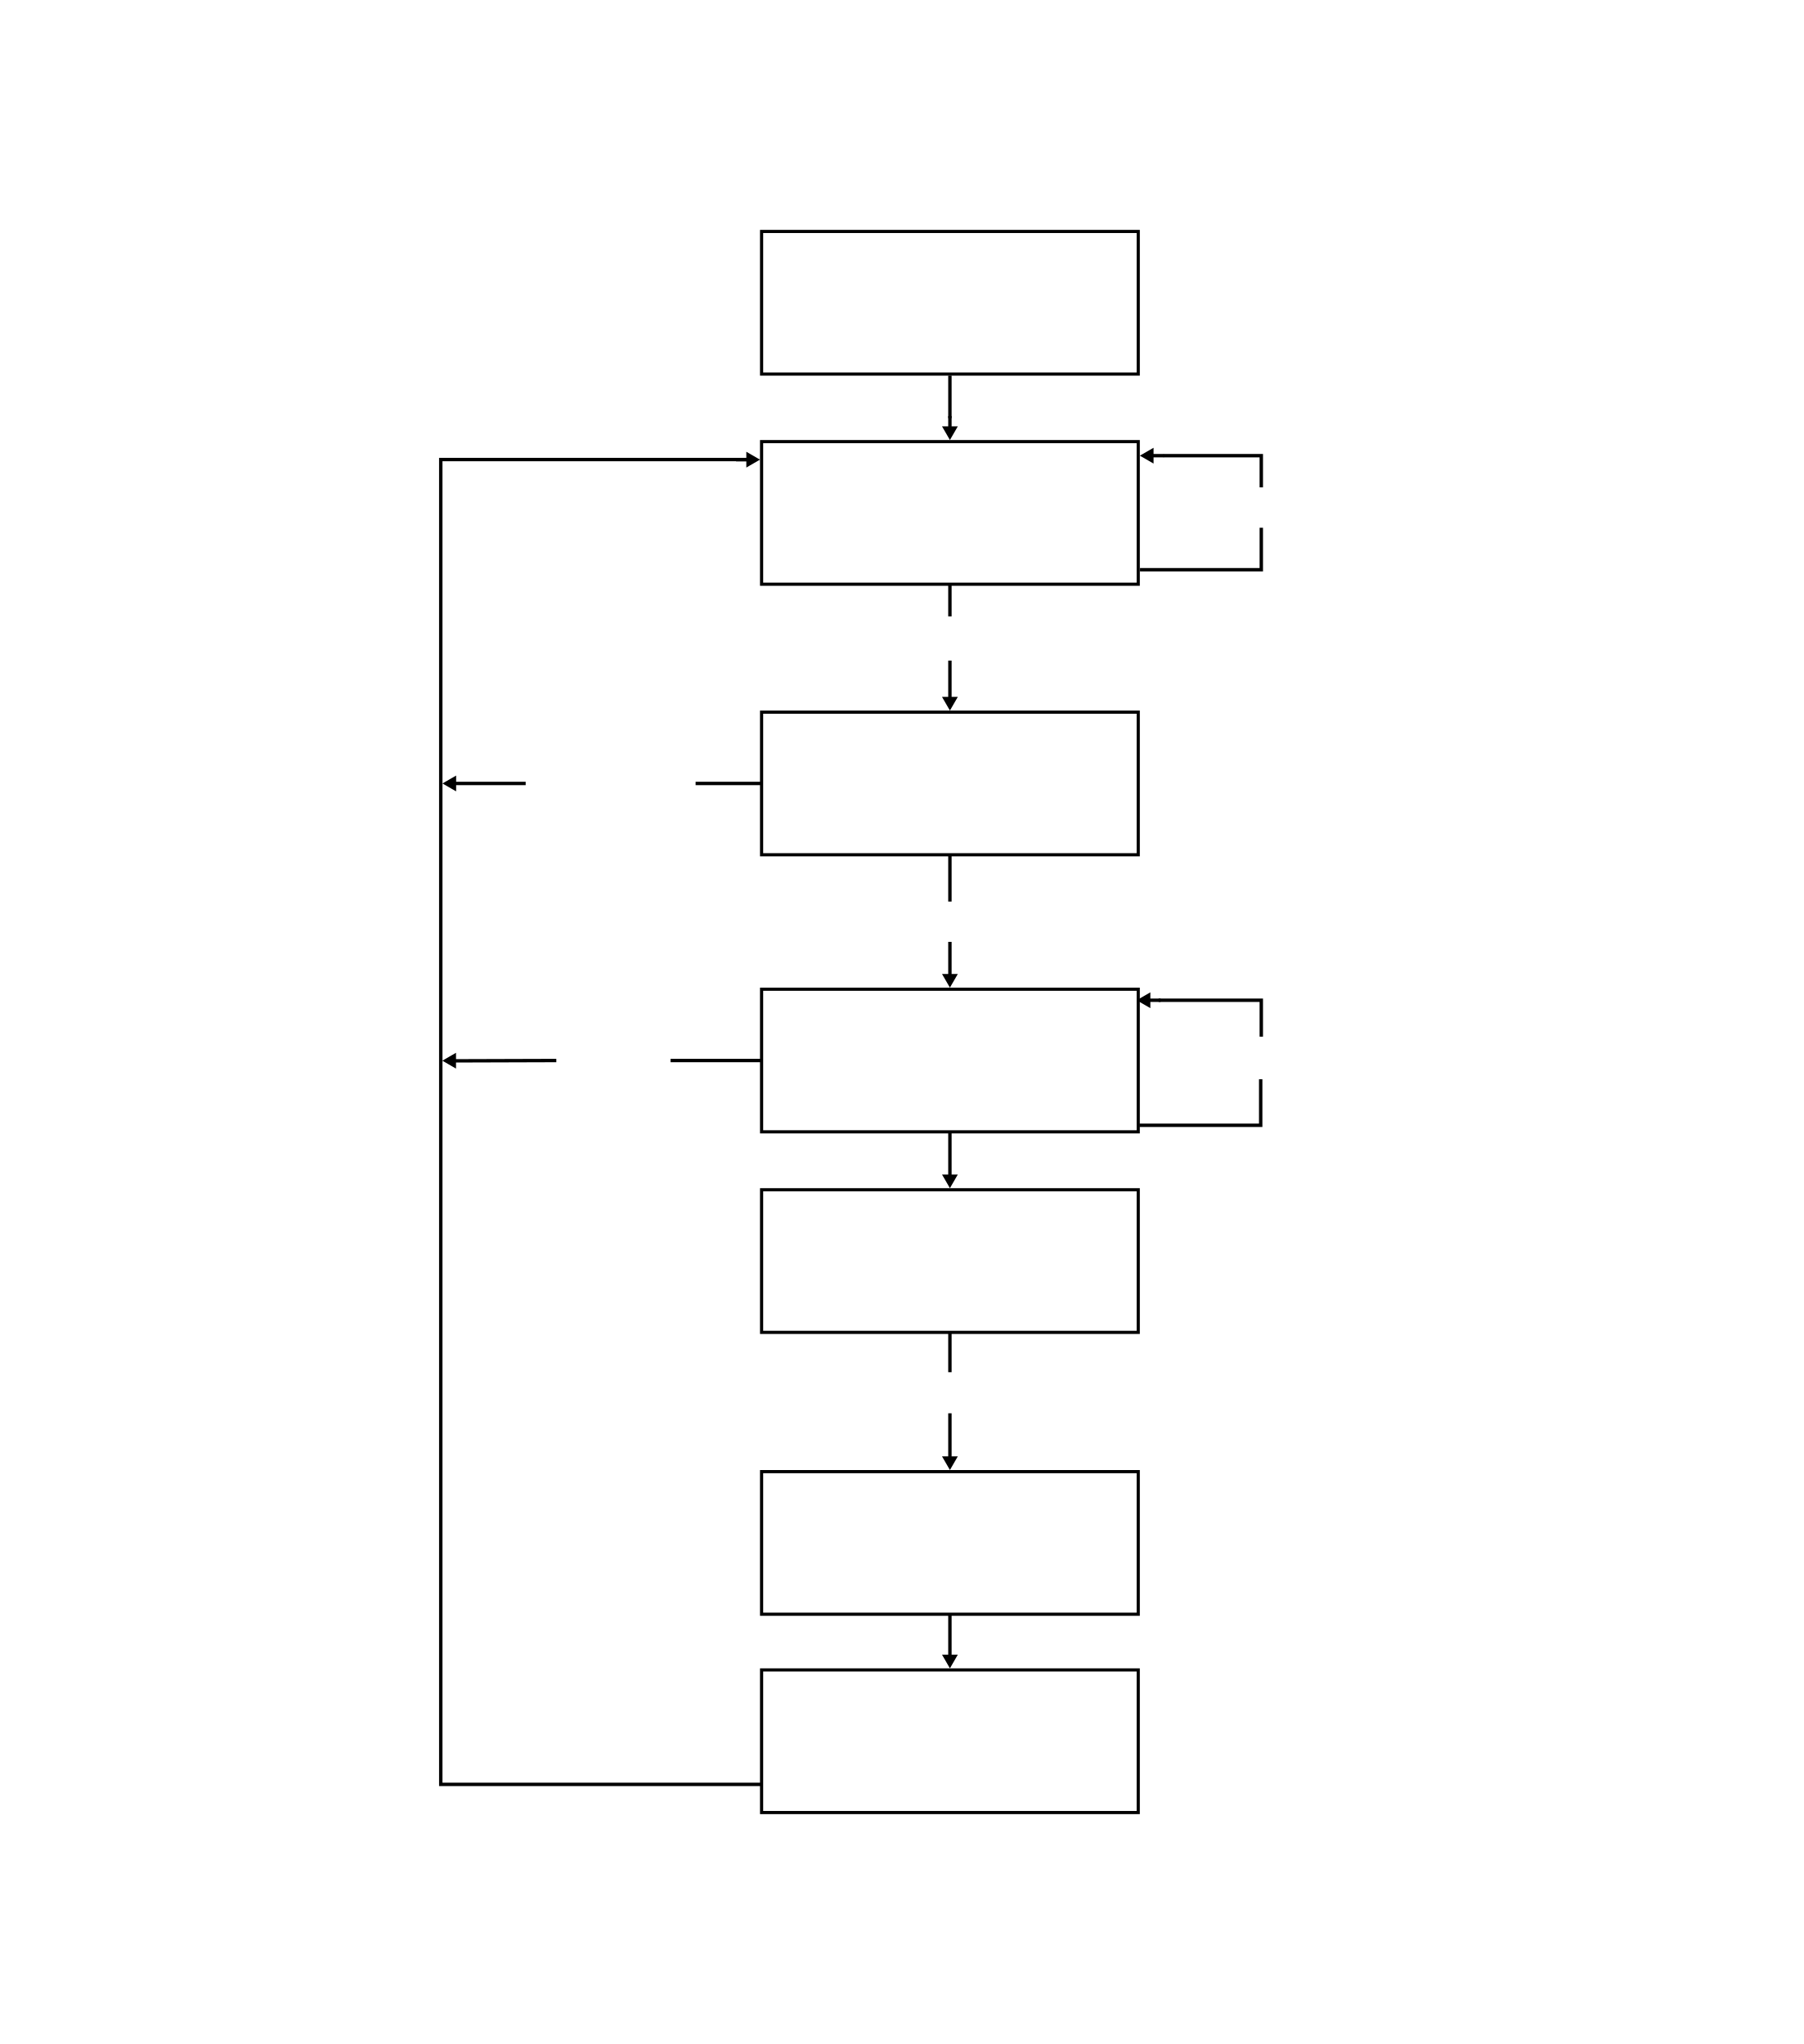
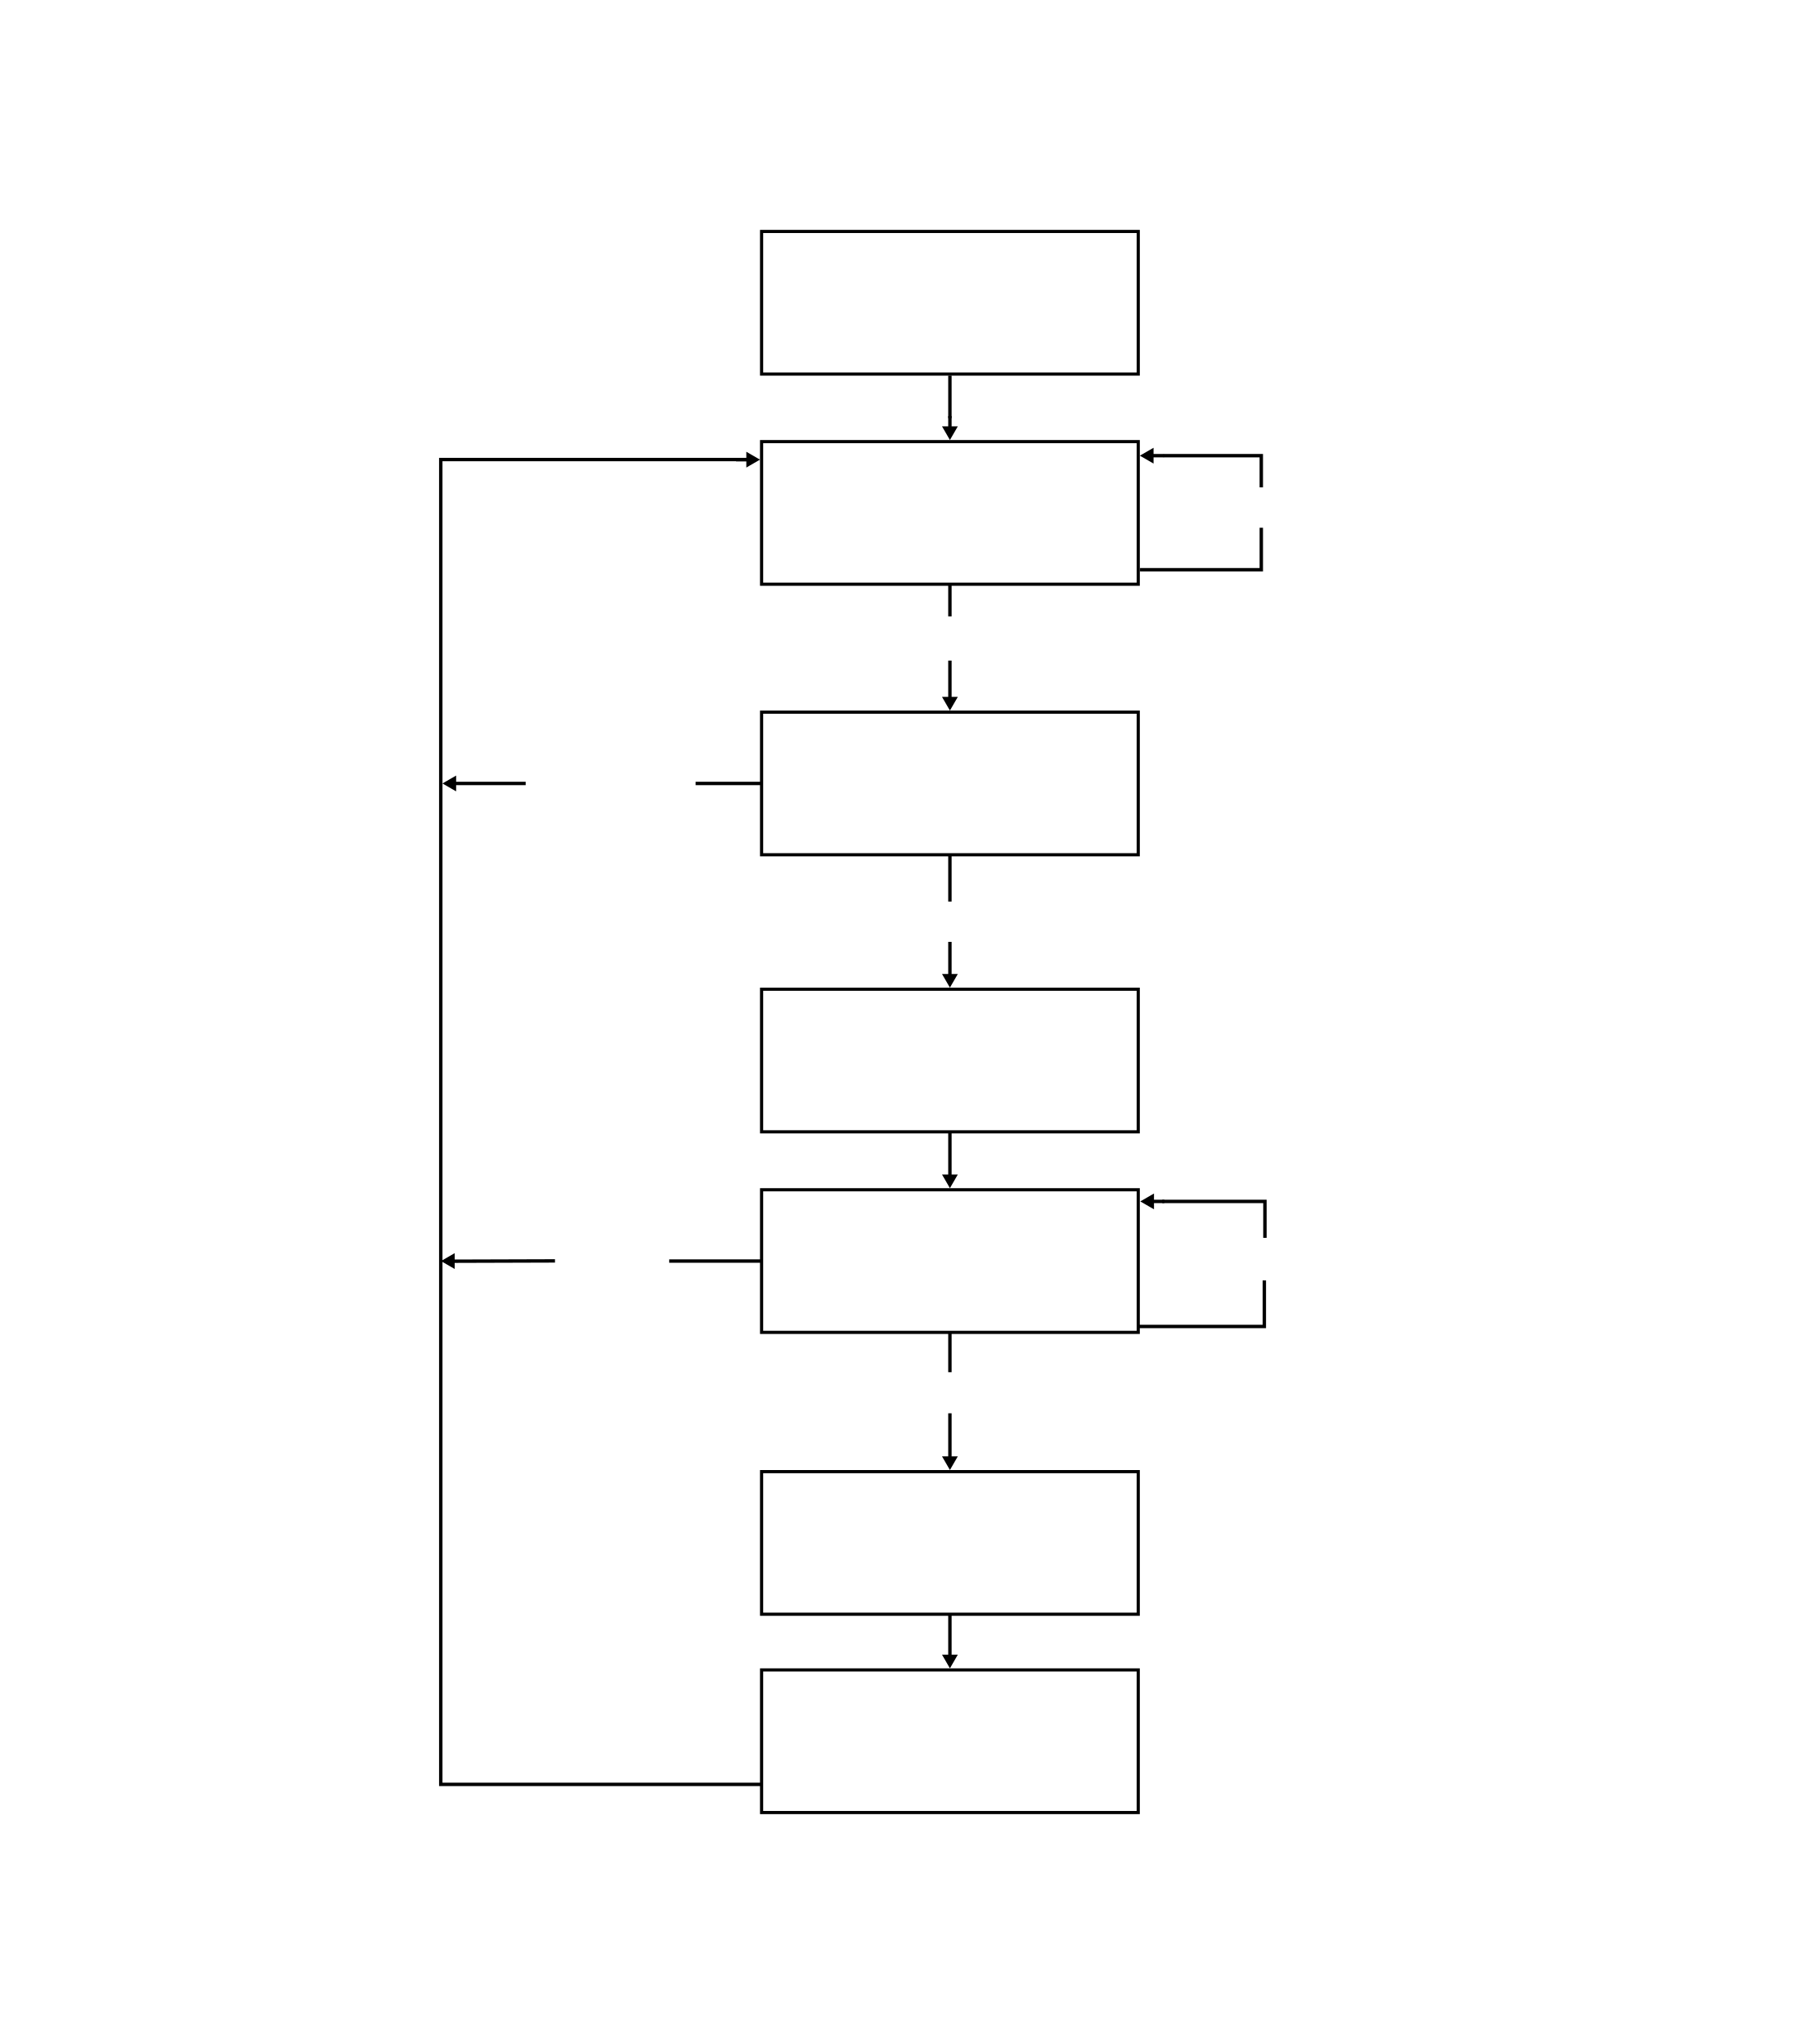
<svg xmlns="http://www.w3.org/2000/svg" width="150mm" height="170mm" viewBox="0 0 531.496 602.362" id="svg4321" version="1.1">
  <defs id="defs4323" />
  <g id="layer1" transform="translate(0,-450)">
    <flowRoot xml:space="preserve" id="flowRoot4913" style="font-style:normal;font-weight:normal;font-size:8.562px;line-height:125%;font-family:sans-serif;letter-spacing:0px;word-spacing:0px;fill:#000000;fill-opacity:1;stroke:none;stroke-width:1px;stroke-linecap:butt;stroke-linejoin:miter;stroke-opacity:1">
      <flowRegion id="flowRegion4915">
        <rect id="rect4917" width="10.102" height="32.325" x="313.652" y="320.507" />
      </flowRegion>
      <flowPara id="flowPara4919" />
    </flowRoot>
    <g id="g4955" transform="matrix(1.300111,0,0,1.300111,-99.99634,397.0104)">
      <flowRoot xml:space="preserve" id="flowRoot4895" style="font-style:normal;font-weight:normal;font-size:8.562px;line-height:125%;font-family:sans-serif;letter-spacing:0px;word-spacing:0px;fill:#000000;fill-opacity:1;stroke:none;stroke-width:1px;stroke-linecap:butt;stroke-linejoin:miter;stroke-opacity:1" transform="translate(-41.55597,34.86055)">
        <flowRegion id="flowRegion4897">
          <rect id="rect4899" width="213.142" height="49.497" x="227.284" y="63.423" />
        </flowRegion>
        <flowPara style="text-align:center;text-anchor:middle" id="flowPara4901">Setup</flowPara>
        <flowPara style="text-align:center;text-anchor:middle" id="flowPara4923">Connect to WiFi</flowPara>
      </flowRoot>
      <rect y="93.222" x="249.508" height="32.325" width="85.358" id="rect4941" style="opacity:1;fill:none;stroke:#000000;stroke-width:0.716;stroke-miterlimit:4;stroke-dasharray:none;stroke-dashoffset:0" />
    </g>
    <g id="g4963" transform="matrix(1.300111,0,0,1.300111,-98.02637,404.4396)">
      <flowRoot transform="translate(53.03302,82.13303)" style="font-style:normal;font-weight:normal;font-size:8.562px;line-height:125%;font-family:sans-serif;letter-spacing:0px;word-spacing:0px;fill:#000000;fill-opacity:1;stroke:none;stroke-width:1px;stroke-linecap:butt;stroke-linejoin:miter;stroke-opacity:1" id="flowRoot4869" xml:space="preserve">
        <flowRegion id="flowRegion4871">
          <rect y="63.423" x="227.284" height="49.497" width="213.142" id="rect4873" />
        </flowRegion>
        <flowPara id="flowPara4875">Scan</flowPara>
      </flowRoot>
      <rect style="opacity:1;fill:none;stroke:#000000;stroke-width:0.716;stroke-miterlimit:4;stroke-dasharray:none;stroke-dashoffset:0" id="rect4943" width="85.358" height="32.325" x="247.992" y="135.144" />
    </g>
    <g id="g4970" transform="matrix(1.300111,0,0,1.300111,-101.3096,420.4724)">
      <flowRoot xml:space="preserve" id="flowRoot4877" style="font-style:normal;font-weight:normal;font-size:8.562px;line-height:125%;font-family:sans-serif;letter-spacing:0px;word-spacing:0px;fill:#000000;fill-opacity:1;stroke:none;stroke-width:1px;stroke-linecap:butt;stroke-linejoin:miter;stroke-opacity:1" transform="translate(55.21141,131.209)">
        <flowRegion id="flowRegion4879">
          <rect id="rect4881" width="213.142" height="49.497" x="227.284" y="63.423" />
        </flowRegion>
        <flowPara id="flowPara4883">Read</flowPara>
      </flowRoot>
      <rect y="184.136" x="250.518" height="32.325" width="85.358" id="rect4945" style="opacity:1;fill:none;stroke:#000000;stroke-width:0.716;stroke-miterlimit:4;stroke-dasharray:none;stroke-dashoffset:0" />
    </g>
    <g id="g4977" transform="matrix(1.300111,0,0,1.300111,-103.9363,437.7717)">
      <flowRoot transform="translate(-38.88296,174.5799)" style="font-style:normal;font-weight:normal;font-size:8.562px;line-height:125%;font-family:sans-serif;letter-spacing:0px;word-spacing:0px;fill:#000000;fill-opacity:1;stroke:none;stroke-width:1px;stroke-linecap:butt;stroke-linejoin:miter;stroke-opacity:1" id="flowRoot4885" xml:space="preserve">
        <flowRegion id="flowRegion4887">
          <rect y="63.423" x="227.284" height="49.497" width="213.142" id="rect4889" />
        </flowRegion>
        <flowPara style="text-align:center;text-anchor:middle" id="flowPara4891">Unlock + Safety</flowPara>
        <flowPara style="text-align:center;text-anchor:middle" id="flowPara4893">Systems</flowPara>
      </flowRoot>
      <rect style="opacity:1;fill:none;stroke:#000000;stroke-width:0.716;stroke-miterlimit:4;stroke-dasharray:none;stroke-dashoffset:0" id="rect4947" width="85.358" height="32.325" x="252.538" y="233.634" />
    </g>
    <g id="g4985" transform="matrix(1.300111,0,0,1.300111,-107.2195,419.3854)">
      <flowRoot xml:space="preserve" id="flowRoot4903" style="font-style:normal;font-weight:normal;font-size:8.562px;line-height:125%;font-family:sans-serif;letter-spacing:0px;word-spacing:0px;fill:#000000;fill-opacity:1;stroke:none;stroke-width:1px;stroke-linecap:butt;stroke-linejoin:miter;stroke-opacity:1" transform="translate(37.21222,239.5091)">
        <flowRegion id="flowRegion4905">
          <rect id="rect4907" width="66.67" height="16.162" x="227.284" y="63.423" />
        </flowRegion>
        <flowPara id="flowPara4911" style="text-align:center;text-anchor:middle">Stopwatch</flowPara>
      </flowRoot>
      <rect y="293.233" x="255.064" height="32.325" width="85.358" id="rect4949" style="opacity:1;fill:none;stroke:#000000;stroke-width:0.716;stroke-miterlimit:4;stroke-dasharray:none;stroke-dashoffset:0" />
    </g>
    <g id="g4992" transform="matrix(1.300111,0,0,1.300111,-106.5629,442.6935)">
      <flowRoot transform="translate(36.63397,286.1588)" style="font-style:normal;font-weight:normal;font-size:8.562px;line-height:125%;font-family:sans-serif;letter-spacing:0px;word-spacing:0px;fill:#000000;fill-opacity:1;stroke:none;stroke-width:1px;stroke-linecap:butt;stroke-linejoin:miter;stroke-opacity:1" id="flowRoot4925" xml:space="preserve">
        <flowRegion id="flowRegion4927">
          <rect y="63.423" x="227.284" height="16.162" width="66.67" id="rect4929" />
        </flowRegion>
        <flowPara style="text-align:center;text-anchor:middle" id="flowPara4931">Write</flowPara>
      </flowRoot>
      <rect style="opacity:1;fill:none;stroke:#000000;stroke-width:0.716;stroke-miterlimit:4;stroke-dasharray:none;stroke-dashoffset:0" id="rect4951" width="85.358" height="32.325" x="254.558" y="339.195" />
    </g>
    <g id="g4999" transform="matrix(1.300111,0,0,1.300111,-106.5629,436.7836)">
      <flowRoot xml:space="preserve" id="flowRoot4933" style="font-style:normal;font-weight:normal;font-size:8.562px;line-height:125%;font-family:sans-serif;letter-spacing:0px;word-spacing:0px;fill:#000000;fill-opacity:1;stroke:none;stroke-width:1px;stroke-linecap:butt;stroke-linejoin:miter;stroke-opacity:1" transform="translate(36.5859,334.8055)">
        <flowRegion id="flowRegion4935">
          <rect id="rect4937" width="66.67" height="16.162" x="227.284" y="63.423" />
        </flowRegion>
        <flowPara id="flowPara4939" style="text-align:center;text-anchor:middle">Log</flowPara>
      </flowRoot>
      <rect y="388.692" x="254.558" height="32.325" width="85.358" id="rect4953" style="opacity:1;fill:none;stroke:#000000;stroke-width:0.716;stroke-miterlimit:4;stroke-dasharray:none;stroke-dashoffset:0" />
    </g>
    <flowRoot xml:space="preserve" id="flowRoot5006" style="font-style:normal;font-weight:normal;font-size:8.562px;line-height:125%;font-family:sans-serif;letter-spacing:0px;word-spacing:0px;fill:#000000;fill-opacity:1;stroke:none;stroke-width:1px;stroke-linecap:butt;stroke-linejoin:miter;stroke-opacity:1" transform="matrix(0.8158311,0,0,0.8158311,-4.777497,498.7046)">
      <flowRegion id="flowRegion5008">
        <rect id="rect5010" width="101.015" height="17.678" x="314.663" y="165.448" />
      </flowRegion>
      <flowPara id="flowPara5012">isValidResponse</flowPara>
    </flowRoot>
    <flowRoot transform="matrix(0.8158311,0,0,0.8158311,87.36898,460.9038)" style="font-style:normal;font-weight:normal;font-size:8.562px;line-height:125%;font-family:sans-serif;letter-spacing:0px;word-spacing:0px;fill:#000000;fill-opacity:1;stroke:none;stroke-width:1px;stroke-linecap:butt;stroke-linejoin:miter;stroke-opacity:1" id="flowRoot5014" xml:space="preserve">
      <flowRegion id="flowRegion5016">
        <rect y="165.448" x="314.663" height="17.678" width="101.015" id="rect5018" />
      </flowRegion>
      <flowPara id="flowPara5020">!isValidResponse</flowPara>
    </flowRoot>
    <flowRoot transform="matrix(0.8158311,0,0,0.8158311,1.608948,580.8562)" style="font-style:normal;font-weight:normal;font-size:8.562px;line-height:125%;font-family:sans-serif;letter-spacing:0px;word-spacing:0px;fill:#000000;fill-opacity:1;stroke:none;stroke-width:1px;stroke-linecap:butt;stroke-linejoin:miter;stroke-opacity:1" id="flowRoot5022" xml:space="preserve">
      <flowRegion id="flowRegion5024">
        <rect y="165.448" x="314.663" height="13.034" width="57.06" id="rect5026" />
      </flowRegion>
      <flowPara id="flowPara5028">isAuthorized</flowPara>
    </flowRoot>
    <flowRoot xml:space="preserve" id="flowRoot5030" style="font-style:normal;font-weight:normal;font-size:6.985px;line-height:125%;font-family:sans-serif;letter-spacing:0px;word-spacing:0px;fill:#000000;fill-opacity:1;stroke:none;stroke-width:1px;stroke-linecap:butt;stroke-linejoin:miter;stroke-opacity:1" transform="translate(-98.65653,461.3875)">
      <flowRegion id="flowRegion5032">
        <rect id="rect5034" width="82.411" height="14.422" x="255.198" y="214.873" />
      </flowRegion>
      <flowPara id="flowPara5036">!isAuthorized</flowPara>
    </flowRoot>
    <flowRoot xml:space="preserve" id="flowRoot5038" style="font-style:normal;font-weight:normal;font-size:8.562px;line-height:125%;font-family:sans-serif;letter-spacing:0px;word-spacing:0px;fill:#000000;fill-opacity:1;stroke:none;stroke-width:1px;stroke-linecap:butt;stroke-linejoin:miter;stroke-opacity:1" transform="matrix(0.8158311,0,0,0.8158311,-6.001916,720.1312)">
      <flowRegion id="flowRegion5040">
        <rect id="rect5042" width="101.015" height="17.678" x="314.663" y="165.448" />
      </flowRegion>
      <flowPara id="flowPara5044">job end detected</flowPara>
    </flowRoot>
-     <flowRoot style="font-style:normal;font-weight:normal;font-size:6.985px;line-height:125%;font-family:sans-serif;letter-spacing:0px;word-spacing:0px;fill:#000000;fill-opacity:1;stroke:none;stroke-width:1px;stroke-linecap:butt;stroke-linejoin:miter;stroke-opacity:1" id="flowRoot5046" xml:space="preserve">
+     <flowRoot style="font-style:normal;font-weight:normal;font-size:6.985px;line-height:125%;font-family:sans-serif;letter-spacing:0px;word-spacing:0px;fill:#000000;fill-opacity:1;stroke:none;stroke-width:1px;stroke-linecap:butt;stroke-linejoin:miter;stroke-opacity:1" id="flowRoot5046" xml:space="preserve" transform="translate(-0.3928571,59.10018)">
      <flowRegion id="flowRegion5048">
        <rect y="749.18" x="131.757" height="25.851" width="95.626" id="rect5050" />
      </flowRegion>
      <flowPara id="flowPara5062" style="text-align:center;text-anchor:middle">card not present</flowPara>
      <flowPara id="flowPara5068" style="text-align:center;text-anchor:middle">&amp;&amp;</flowPara>
      <flowPara id="flowPara5066" style="text-align:center;text-anchor:middle">idle &gt; timeout</flowPara>
    </flowRoot>
-     <flowRoot xml:space="preserve" id="flowRoot5054" style="font-style:normal;font-weight:normal;font-size:8.562px;line-height:125%;font-family:sans-serif;letter-spacing:0px;word-spacing:0px;fill:#000000;fill-opacity:1;stroke:none;stroke-width:1px;stroke-linecap:butt;stroke-linejoin:miter;stroke-opacity:1" transform="matrix(0.8158311,0,0,0.8158311,87.88841,621.5695)">
+     <flowRoot xml:space="preserve" id="flowRoot5054" style="font-style:normal;font-weight:normal;font-size:8.562px;line-height:125%;font-family:sans-serif;letter-spacing:0px;word-spacing:0px;fill:#000000;fill-opacity:1;stroke:none;stroke-width:1px;stroke-linecap:butt;stroke-linejoin:miter;stroke-opacity:1" transform="matrix(0.8158311,0,0,0.8158311,88.95984,680.8552)">
      <flowRegion id="flowRegion5056">
        <rect id="rect5058" width="78.482" height="37.829" x="314.663" y="165.448" />
      </flowRegion>
      <flowPara id="flowPara5126" style="text-align:center;text-anchor:middle">isIdle || job start</flowPara>
    </flowRoot>
    <path style="opacity:1;fill:#000000;stroke:#000000;stroke-width:0.716;stroke-miterlimit:4;stroke-dasharray:none;stroke-dashoffset:0" id="path5070" d="m 336.563,584.283 2.959,-1.708 0,3.416 z" />
    <path style="fill:none;fill-rule:evenodd;stroke:#000000;stroke-width:1px;stroke-linecap:butt;stroke-linejoin:miter;stroke-opacity:1" d="m 338.67,584.283 4.241,0" id="path5072" />
    <path d="m -223.21,585.456 2.959,-1.708 0,3.416 z" id="path5080" style="opacity:1;fill:#000000;stroke:#000000;stroke-width:0.716;stroke-miterlimit:4;stroke-dasharray:none;stroke-dashoffset:0" transform="scale(-1,1)" />
    <path id="path5082" d="m 221.104,585.456 -4.241,0" style="fill:none;fill-rule:evenodd;stroke:#000000;stroke-width:1px;stroke-linecap:butt;stroke-linejoin:miter;stroke-opacity:1" />
    <path style="opacity:1;fill:#000000;stroke:#000000;stroke-width:0.716;stroke-miterlimit:4;stroke-dasharray:none;stroke-dashoffset:0" id="path5086" d="m 410.528,85.219 2.959,-1.708 0,3.416 z" transform="matrix(0,-1,-1,0,365.0981,1069.216)" />
    <path style="fill:none;fill-rule:evenodd;stroke:#000000;stroke-width:1;stroke-linecap:butt;stroke-linejoin:miter;stroke-miterlimit:4;stroke-dasharray:none;stroke-opacity:1" d="m 279.879,656.582 0,-11.905" id="path5088" />
    <g id="g5140" transform="translate(92.06518,497.0229)">
      <path transform="matrix(0,-1,-1,0,273.033,492.4647)" style="opacity:1;fill:#000000;stroke:#000000;stroke-width:0.716;stroke-miterlimit:4;stroke-dasharray:none;stroke-dashoffset:0" id="path5092" d="m 410.528,85.219 2.959,-1.708 0,3.416 z" />
      <path style="fill:none;fill-rule:evenodd;stroke:#000000;stroke-width:1px;stroke-linecap:butt;stroke-linejoin:miter;stroke-opacity:1" d="m 187.814,79.831 0,-4.241" id="path5094" />
    </g>
    <path style="opacity:1;fill:#000000;stroke:#000000;stroke-width:0.716;stroke-miterlimit:4;stroke-dasharray:none;stroke-dashoffset:0" id="path5098" d="m 410.528,85.219 2.959,-1.708 0,3.416 z" transform="matrix(0,-1,-1,0,365.0981,1150.868)" />
    <path style="fill:none;fill-rule:evenodd;stroke:#000000;stroke-width:1;stroke-linecap:butt;stroke-linejoin:miter;stroke-miterlimit:4;stroke-dasharray:none;stroke-opacity:1" d="m 279.879,738.234 0,-10.67" id="path5100" />
    <path d="m 410.528,85.219 2.959,-1.708 0,3.416 z" id="path5104" style="opacity:1;fill:#000000;stroke:#000000;stroke-width:0.716;stroke-miterlimit:4;stroke-dasharray:none;stroke-dashoffset:0" transform="matrix(0,-1,-1,0,365.0981,1209.966)" />
    <path id="path5106" d="m 279.879,797.333 0,-14.062" style="fill:none;fill-rule:evenodd;stroke:#000000;stroke-width:1;stroke-linecap:butt;stroke-linejoin:miter;stroke-miterlimit:4;stroke-dasharray:none;stroke-opacity:1" />
    <path style="opacity:1;fill:#000000;stroke:#000000;stroke-width:0.716;stroke-miterlimit:4;stroke-dasharray:none;stroke-dashoffset:0" id="path5110" d="m 410.528,85.219 2.959,-1.708 0,3.416 z" transform="matrix(0,-1,-1,0,365.0981,1293.03)" />
    <path style="fill:none;fill-rule:evenodd;stroke:#000000;stroke-width:1;stroke-linecap:butt;stroke-linejoin:miter;stroke-miterlimit:4;stroke-dasharray:none;stroke-opacity:1" d="m 279.879,880.396 0,-13.901" id="path5112" />
-     <path d="m 335.619,744.769 2.959,-1.708 0,3.416 z" id="path5116" style="opacity:1;fill:#000000;stroke:#000000;stroke-width:0.716;stroke-miterlimit:4;stroke-dasharray:none;stroke-dashoffset:0" />
-     <path id="path5118" d="m 337.725,744.769 4.241,0" style="fill:none;fill-rule:evenodd;stroke:#000000;stroke-width:1px;stroke-linecap:butt;stroke-linejoin:miter;stroke-opacity:1" />
+     <path d="m 336.69,804.054 2.959,-1.708 0,3.416 z" id="path5116" style="opacity:1;fill:#000000;stroke:#000000;stroke-width:0.716;stroke-miterlimit:4;stroke-dasharray:none;stroke-dashoffset:0" />
+     <path id="path5118" d="m 338.797,804.054 4.241,0" style="fill:none;fill-rule:evenodd;stroke:#000000;stroke-width:1px;stroke-linecap:butt;stroke-linejoin:miter;stroke-opacity:1" />
    <path d="m 410.528,85.219 2.959,-1.708 0,3.416 z" id="path5130" style="opacity:1;fill:#000000;stroke:#000000;stroke-width:0.716;stroke-miterlimit:4;stroke-dasharray:none;stroke-dashoffset:0" transform="matrix(0,-1,-1,0,365.0981,1351.473)" />
    <path id="path5132" d="m 279.879,938.839 0,-13.125" style="fill:none;fill-rule:evenodd;stroke:#000000;stroke-width:1;stroke-linecap:butt;stroke-linejoin:miter;stroke-miterlimit:4;stroke-dasharray:none;stroke-opacity:1" />
    <path style="fill:none;fill-rule:evenodd;stroke:#000000;stroke-width:1px;stroke-linecap:butt;stroke-linejoin:miter;stroke-opacity:1" d="m 279.879,560.669 c 0,12.567 0,12.567 0,12.567" id="path5136" />
    <path id="path5152" d="m 279.879,631.649 0,-9.379" style="fill:none;fill-rule:evenodd;stroke:#000000;stroke-width:1;stroke-linecap:butt;stroke-linejoin:miter;stroke-miterlimit:4;stroke-dasharray:none;stroke-opacity:1" />
    <path id="path5154" d="m 279.879,715.689 0,-13.973" style="fill:none;fill-rule:evenodd;stroke:#000000;stroke-width:1;stroke-linecap:butt;stroke-linejoin:miter;stroke-miterlimit:4;stroke-dasharray:none;stroke-opacity:1" />
    <path style="fill:none;fill-rule:evenodd;stroke:#000000;stroke-width:1;stroke-linecap:butt;stroke-linejoin:miter;stroke-miterlimit:4;stroke-dasharray:none;stroke-opacity:1" d="m 279.879,854.386 0,-11.7" id="path5160" />
    <path style="fill:none;fill-rule:evenodd;stroke:#000000;stroke-width:1px;stroke-linecap:butt;stroke-linejoin:miter;stroke-opacity:1" d="m 335.891,617.898 35.734,0 0,-12.374" id="path5166" />
    <path style="fill:none;fill-rule:evenodd;stroke:#000000;stroke-width:1.003px;stroke-linecap:butt;stroke-linejoin:miter;stroke-opacity:1" d="m 371.623,593.627 0,-9.343 -28.82,0" id="path5168" />
-     <path id="path5172" d="m 335.712,781.621 35.734,0 0,-13.568" style="fill:none;fill-rule:evenodd;stroke:#000000;stroke-width:1px;stroke-linecap:butt;stroke-linejoin:miter;stroke-opacity:1" />
-     <path id="path5174" d="m 371.623,755.5 0,-10.73 -30.248,0" style="fill:none;fill-rule:evenodd;stroke:#000000;stroke-width:1.003;stroke-linecap:butt;stroke-linejoin:miter;stroke-miterlimit:4;stroke-dasharray:none;stroke-opacity:1" />
+     <path id="path5172" d="m 335.544,840.907 36.974,0 0,-13.568" style="fill:none;fill-rule:evenodd;stroke:#000000;stroke-width:1px;stroke-linecap:butt;stroke-linejoin:miter;stroke-opacity:1" />
+     <path id="path5174" d="m 372.694,814.786 0,-10.73 -30.248,0" style="fill:none;fill-rule:evenodd;stroke:#000000;stroke-width:1.003;stroke-linecap:butt;stroke-linejoin:miter;stroke-miterlimit:4;stroke-dasharray:none;stroke-opacity:1" />
    <path style="fill:none;fill-rule:evenodd;stroke:#000000;stroke-width:1;stroke-linecap:butt;stroke-linejoin:miter;stroke-miterlimit:4;stroke-dasharray:none;stroke-opacity:1" d="m 224.396,975.853 -94.529,0 0,-390.427 90.271,0" id="path5178" />
-     <path style="fill:none;fill-rule:evenodd;stroke:#000000;stroke-width:1px;stroke-linecap:butt;stroke-linejoin:miter;stroke-opacity:1" d="m 224.521,762.534 -26.958,0" id="path5182" />
-     <path style="fill:none;fill-rule:evenodd;stroke:#000000;stroke-width:1px;stroke-linecap:butt;stroke-linejoin:miter;stroke-opacity:1" d="m 163.912,762.534 -31.567,0.095" id="path5184" />
+     <path style="fill:none;fill-rule:evenodd;stroke:#000000;stroke-width:1px;stroke-linecap:butt;stroke-linejoin:miter;stroke-opacity:1" d="m 224.129,821.633 -26.958,0" id="path5182" />
+     <path style="fill:none;fill-rule:evenodd;stroke:#000000;stroke-width:1px;stroke-linecap:butt;stroke-linejoin:miter;stroke-opacity:1" d="m 163.519,821.586 -31.567,0.095" id="path5184" />
    <path style="fill:none;fill-rule:evenodd;stroke:#000000;stroke-width:1px;stroke-linecap:butt;stroke-linejoin:miter;stroke-opacity:1" d="m 224.395,680.883 -19.445,0" id="path5186" />
    <path style="fill:none;fill-rule:evenodd;stroke:#000000;stroke-width:1px;stroke-linecap:butt;stroke-linejoin:miter;stroke-opacity:1" d="m 154.881,680.883 -21.742,0" id="path5188" />
-     <path style="opacity:1;fill:#000000;stroke:#000000;stroke-width:0.716;stroke-miterlimit:4;stroke-dasharray:none;stroke-dashoffset:0" id="path5190" d="m 131.041,762.582 2.959,-1.708 -1e-5,3.416 z" />
+     <path style="opacity:1;fill:#000000;stroke:#000000;stroke-width:0.716;stroke-miterlimit:4;stroke-dasharray:none;stroke-dashoffset:0" id="path5190" d="m 130.648,821.633 2.959,-1.708 0,3.416 z" />
    <path d="m 131.078,680.883 2.959,-1.708 0,3.416 z" id="path5192" style="opacity:1;fill:#000000;stroke:#000000;stroke-width:0.716;stroke-miterlimit:4;stroke-dasharray:none;stroke-dashoffset:0" />
  </g>
</svg>
